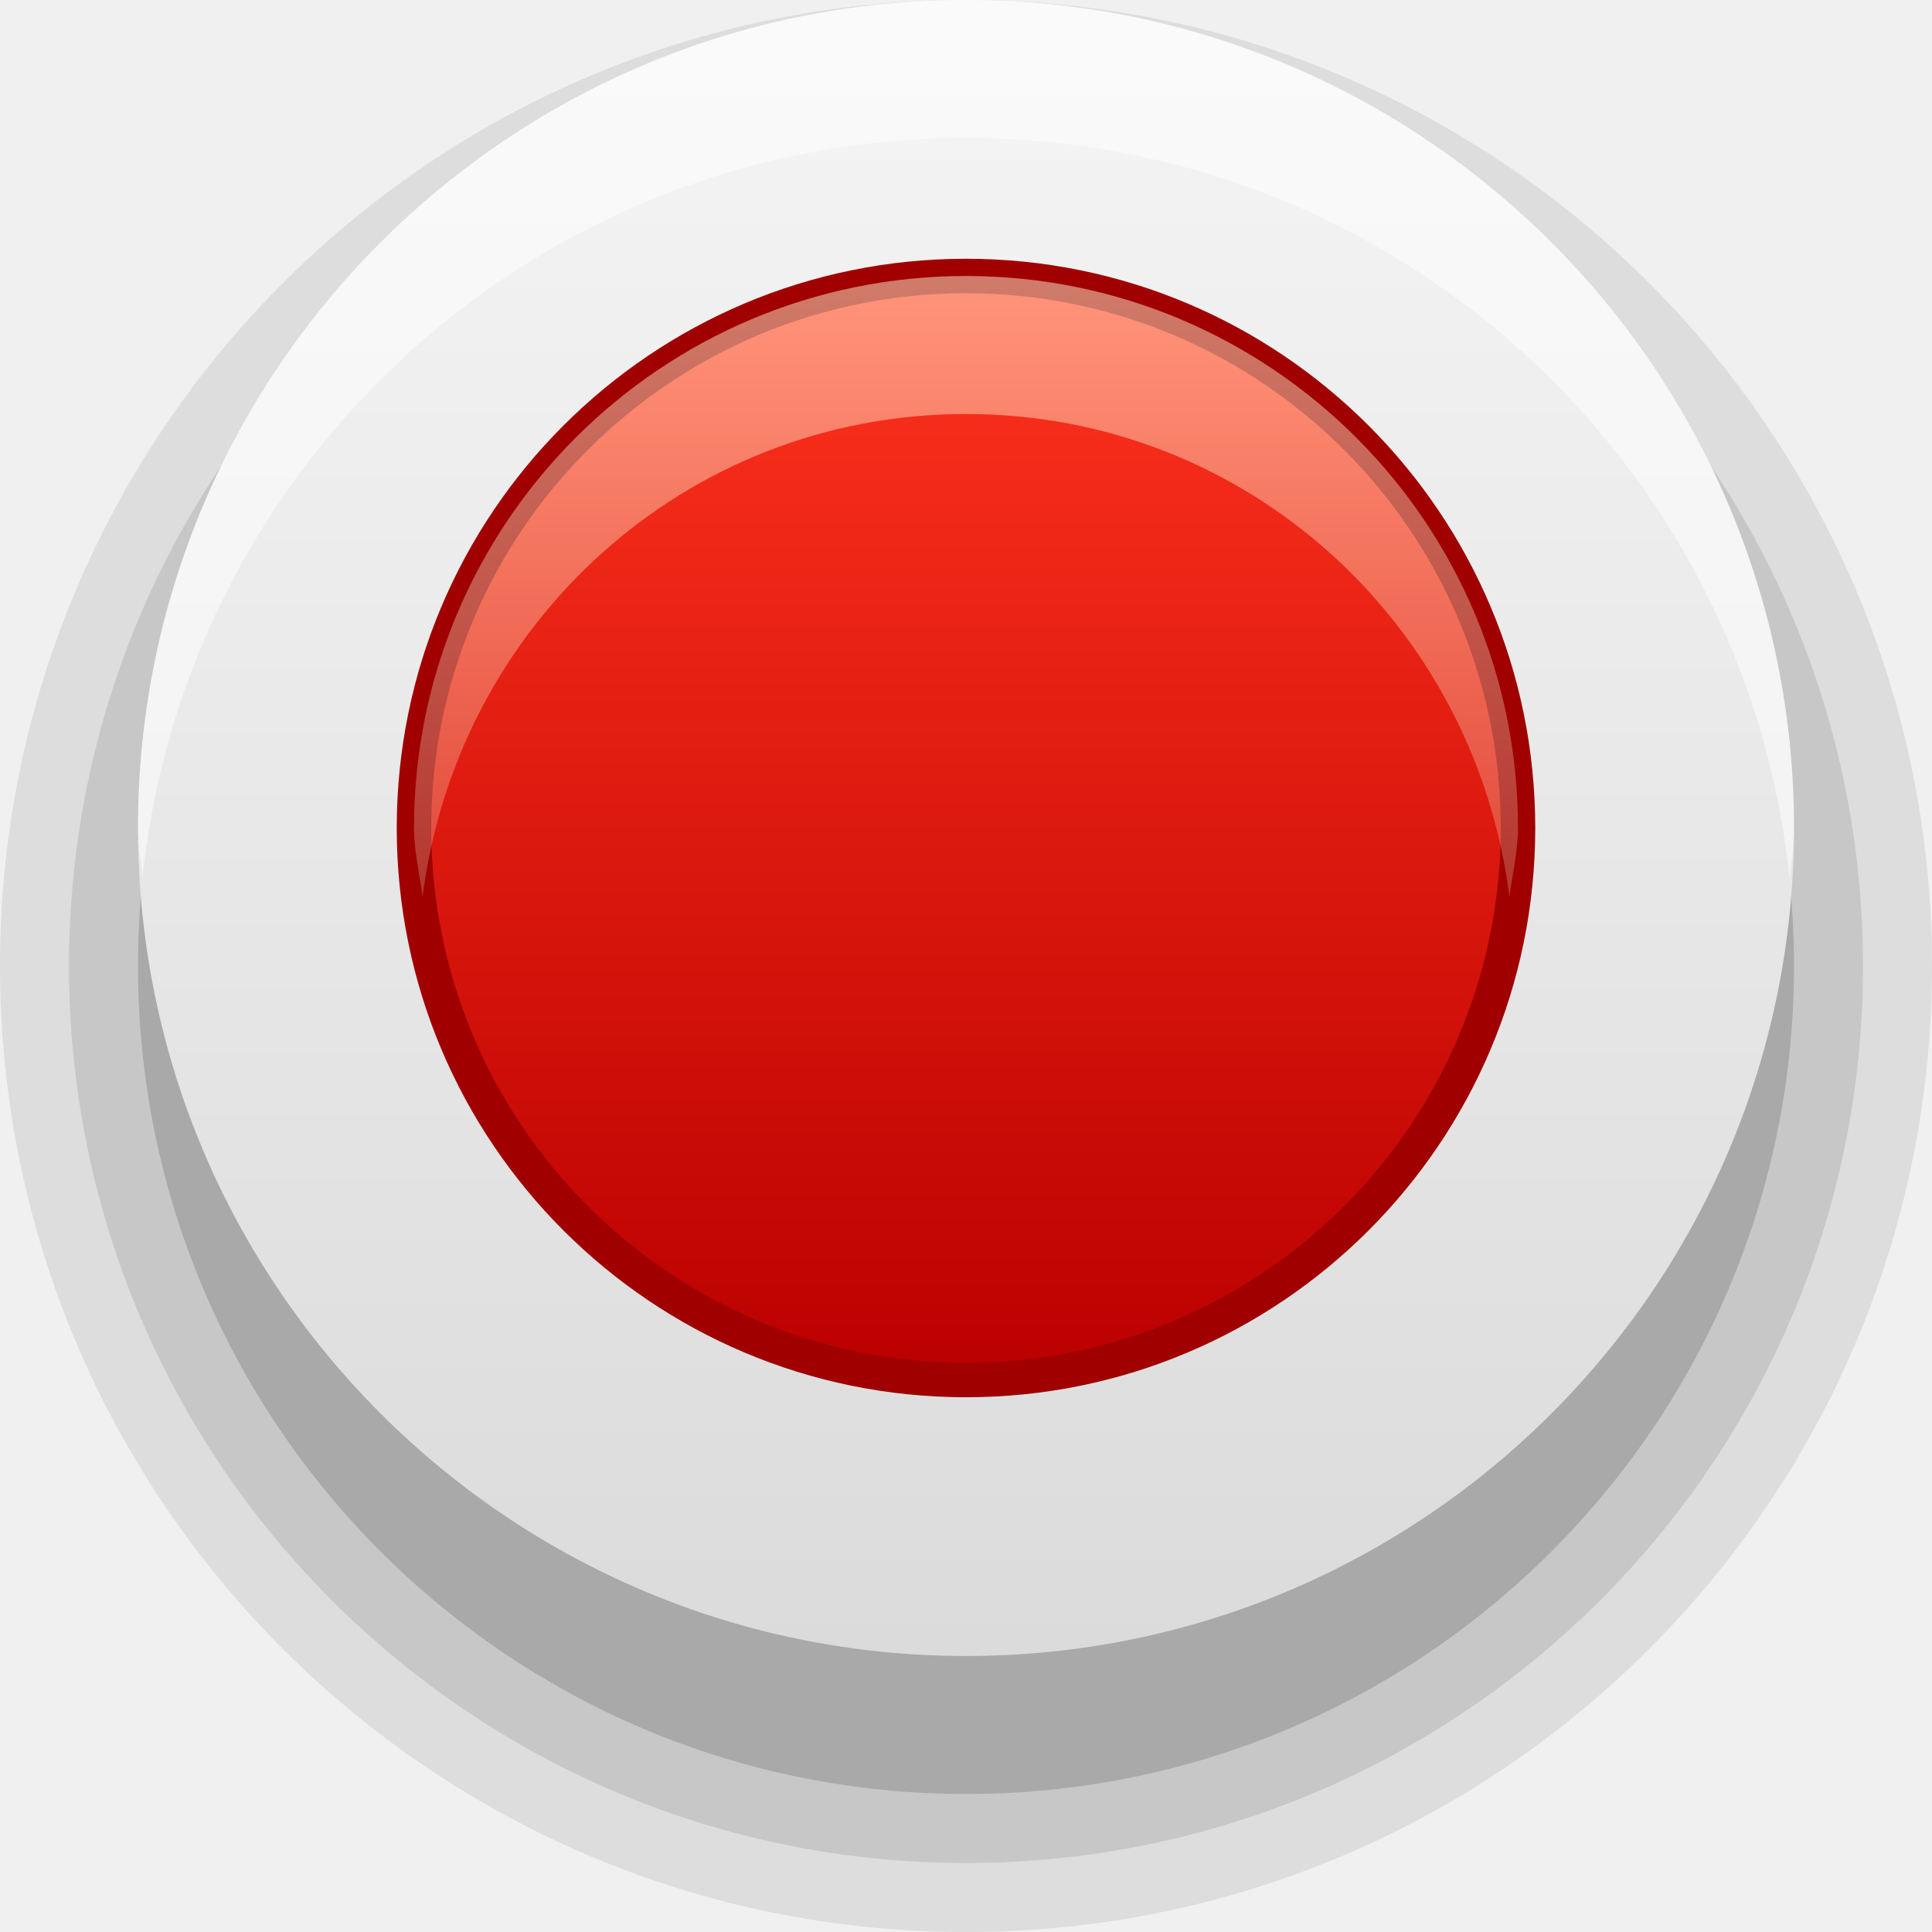
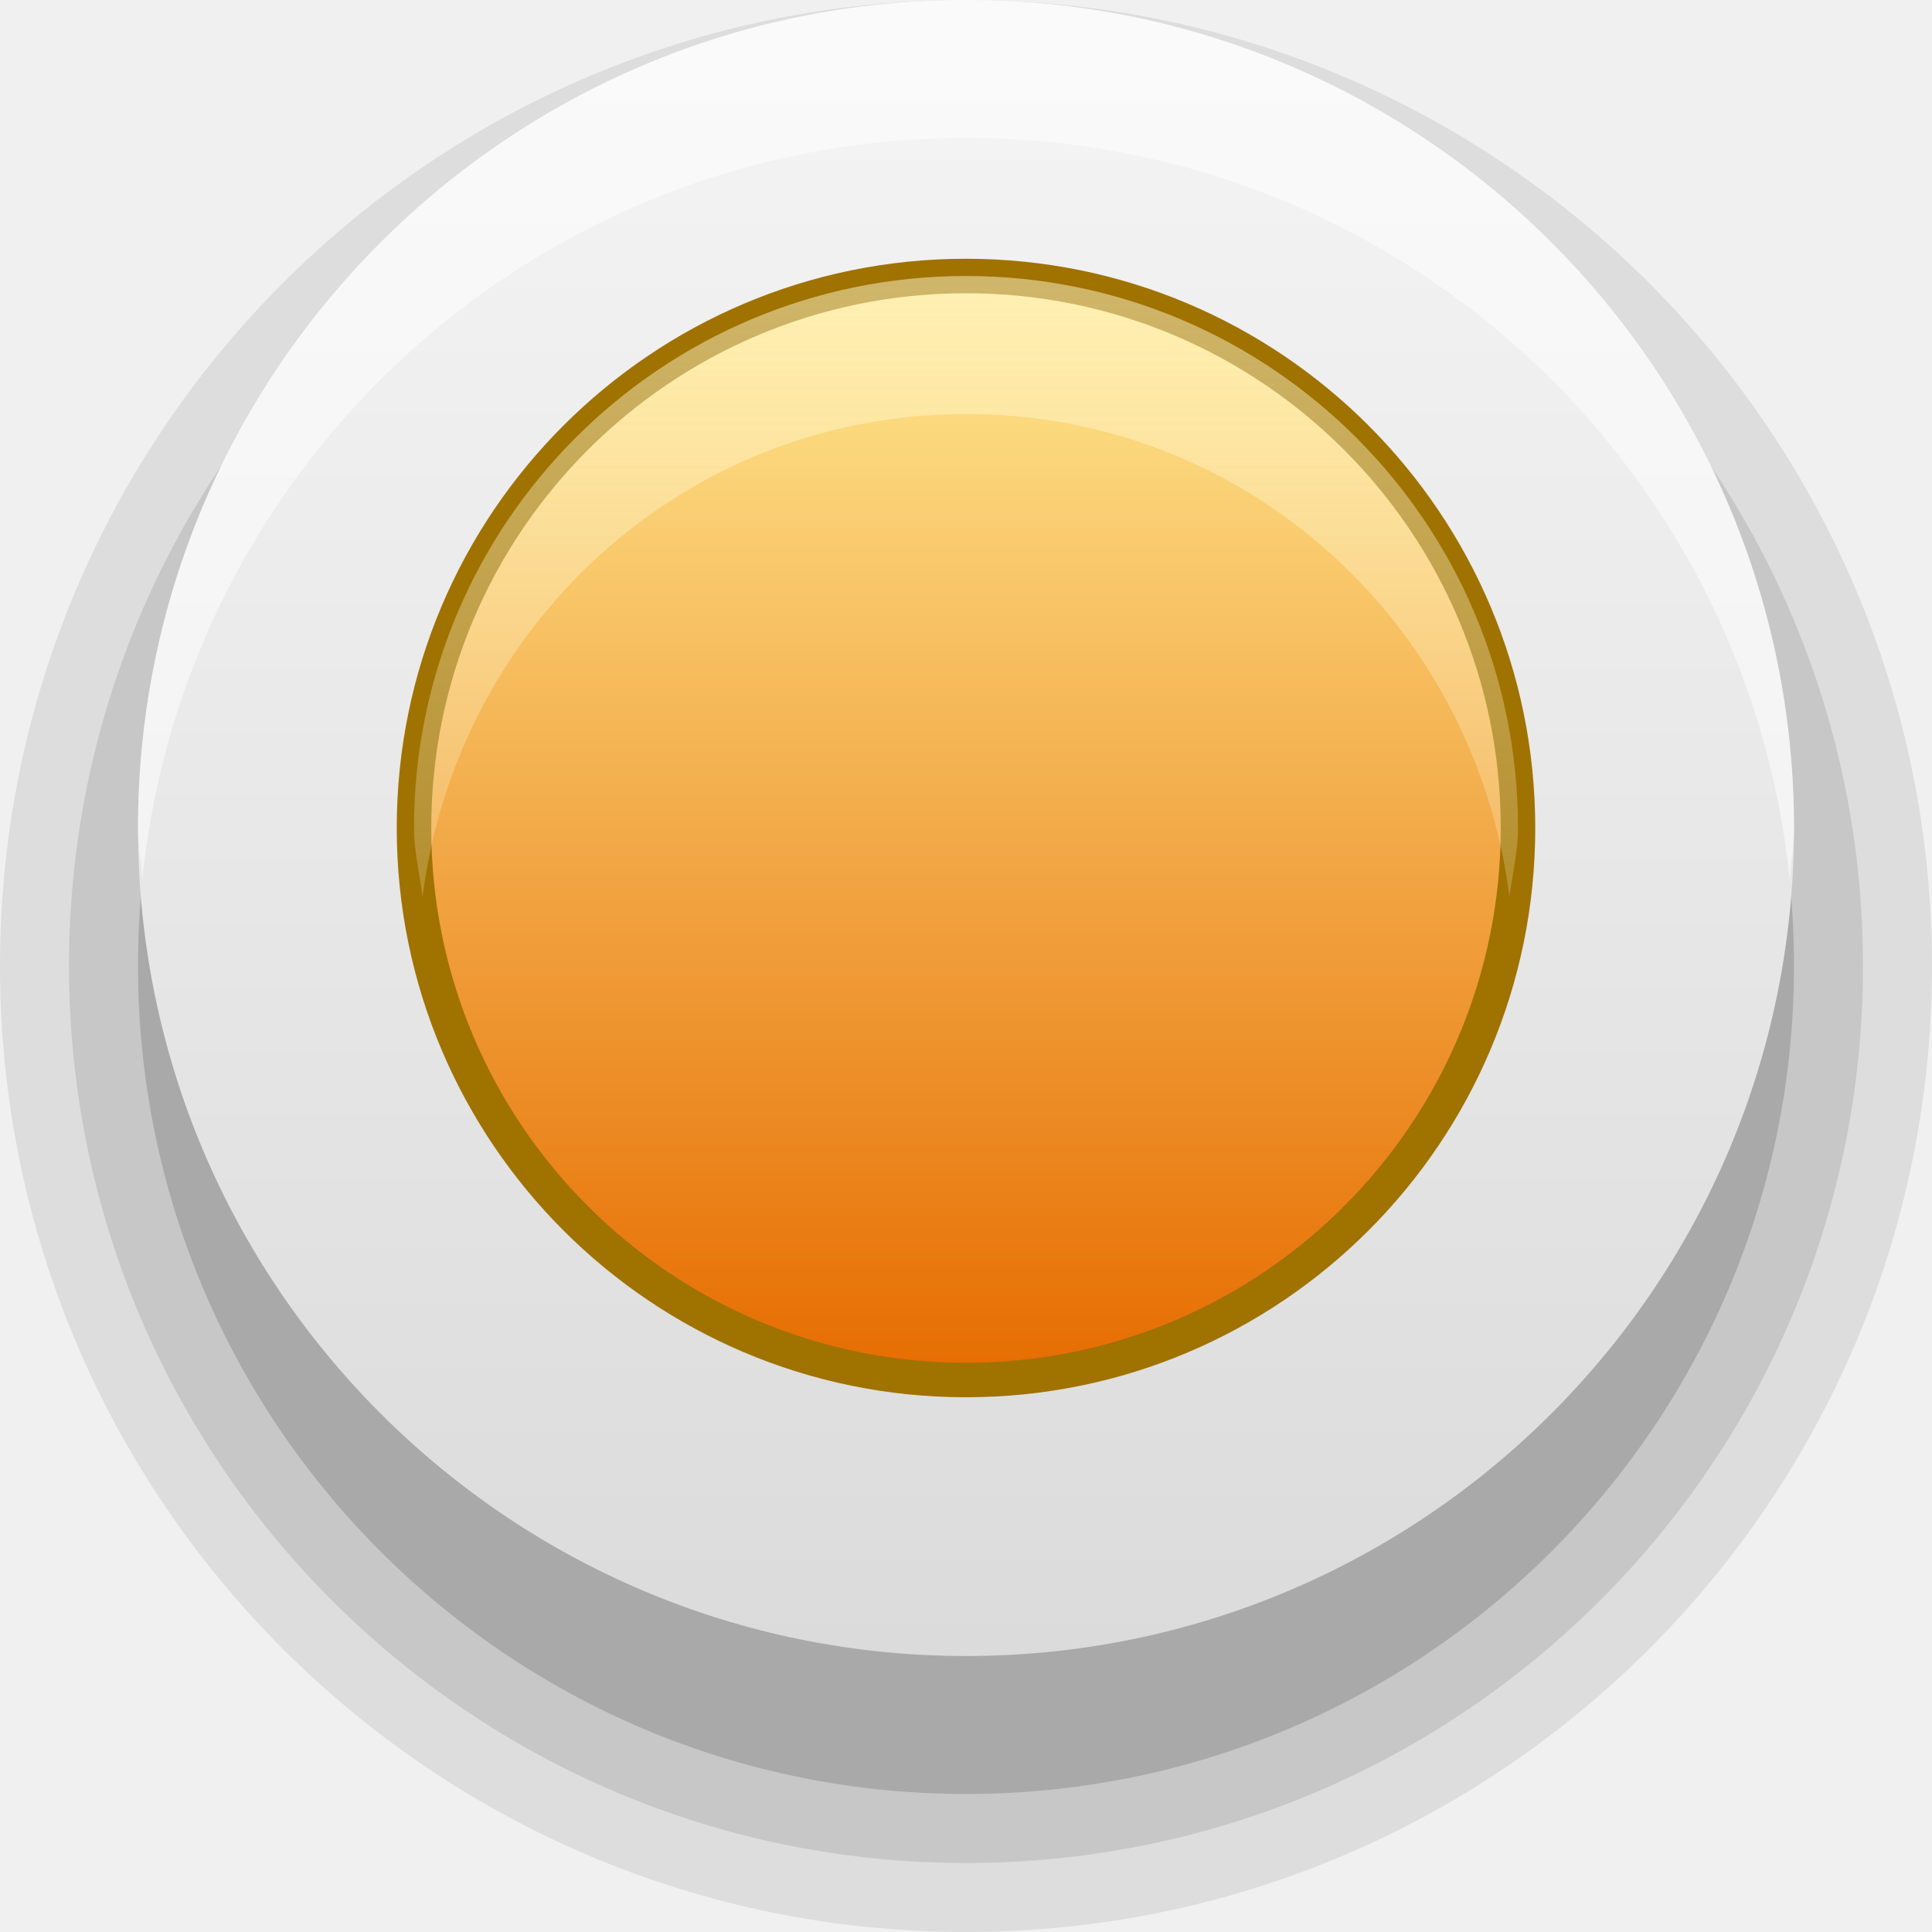
<svg xmlns="http://www.w3.org/2000/svg" xmlns:xlink="http://www.w3.org/1999/xlink" width="14" height="14" id="svg2" version="1.1">
  <defs id="defs4">
+     <linearGradient id="linearGradient4148">
+       <stop style="stop-color:#fffad5;stop-opacity:1;" offset="0" id="stop4150" />
+       <stop style="stop-color:#fff6d5;stop-opacity:0;" offset="1" id="stop4152" />
+     </linearGradient>
+     <linearGradient id="linearGradient4108">
+       <stop id="stop4110" offset="0" style="stop-color:#e66c00;stop-opacity:1;" />
+       <stop id="stop4112" offset="1" style="stop-color:#ffe991;stop-opacity:1;" />
+     </linearGradient>
    <linearGradient id="linearGradient3827">
      <stop style="stop-color:#dbdbdb;stop-opacity:1" offset="0" id="stop3829" />
      <stop style="stop-color:#f5f5f5;stop-opacity:1" offset="1" id="stop3831" />
    </linearGradient>
-     <linearGradient id="linearGradient3290-7">
-       <stop style="stop-color:#ba0000;stop-opacity:1;" offset="0" id="stop3292-2" />
-       <stop style="stop-color:#ff331e;stop-opacity:1;" offset="1" id="stop3294-3" />
-     </linearGradient>
-     <linearGradient id="linearGradient3806">
-       <stop id="stop3808" offset="0" style="stop-color:#fff6d5;stop-opacity:1;" />
-       <stop id="stop3810" offset="1" style="stop-color:#fff6d5;stop-opacity:0;" />
-     </linearGradient>
-     <linearGradient xlink:href="#linearGradient3827" id="linearGradient3322" gradientUnits="userSpaceOnUse" x1="6" y1="10" x2="6" y2="2" />
-     <linearGradient xlink:href="#linearGradient3290-7" id="linearGradient3324" gradientUnits="userSpaceOnUse" x1="7" y1="10" x2="7" y2="2" />
-     <linearGradient xlink:href="#linearGradient3806" id="linearGradient3326" gradientUnits="userSpaceOnUse" x1="7" y1="2" x2="7" y2="10" />
+     <linearGradient xlink:href="#linearGradient3827" id="linearGradient3825" x1="6" y1="10" x2="6" y2="2" gradientUnits="userSpaceOnUse" />
+     <linearGradient xlink:href="#linearGradient4108" id="linearGradient3895" x1="7" y1="10" x2="7" y2="2" gradientUnits="userSpaceOnUse" />
+     <linearGradient xlink:href="#linearGradient4148" id="linearGradient3915" gradientUnits="userSpaceOnUse" x1="7" y1="2" x2="7" y2="10" />
  </defs>
  <g id="layer1" transform="translate(0,-1038.362)">
-     <g id="g3306">
-       <path style="opacity:0.08;fill:#000000;fill-opacity:1;fill-rule:evenodd;stroke:none" id="path3308" d="M 10,6 C 10,8.209 8.209,10 6,10 3.791,10 2,8.209 2,6 2,3.791 3.791,2 6,2 c 2.209,0 4,1.791 4,4 z" transform="matrix(1.75,0,0,1.75,-3.5,1034.862)" />
-       <path transform="matrix(1.625,0,0,1.625,-2.75,1035.612)" d="M 10,6 C 10,8.209 8.209,10 6,10 3.791,10 2,8.209 2,6 2,3.791 3.791,2 6,2 c 2.209,0 4,1.791 4,4 z" id="path3310" style="opacity:0.1;fill:#000000;fill-opacity:1;fill-rule:evenodd;stroke:none" />
-       <path transform="matrix(1.5,0,0,1.5,-2,1036.362)" d="M 10,6 C 10,8.209 8.209,10 6,10 3.791,10 2,8.209 2,6 2,3.791 3.791,2 6,2 c 2.209,0 4,1.791 4,4 z" id="path3312" style="opacity:0.15;fill:#000000;fill-opacity:1;fill-rule:evenodd;stroke:none" />
-       <path style="fill:url(#linearGradient3322);fill-opacity:1;fill-rule:evenodd;stroke:none" id="path3314" d="M 10,6 C 10,8.209 8.209,10 6,10 3.791,10 2,8.209 2,6 2,3.791 3.791,2 6,2 c 2.209,0 4,1.791 4,4 z" transform="matrix(1.5,0,0,1.5,-2,1035.362)" />
-       <path style="fill:url(#linearGradient3324);fill-opacity:1;fill-rule:evenodd;stroke:#a00000;stroke-width:0.25;stroke-miterlimit:4;stroke-opacity:1;stroke-dasharray:none" id="path3316" d="M 11,6 C 11,8.209 9.209,10 7,10 4.791,10 3,8.209 3,6 3,3.791 4.791,2 7,2 c 2.209,0 4,1.791 4,4 z" transform="translate(0,1038.362)" />
-       <path style="opacity:0.5;fill:#ffffff;fill-opacity:1;fill-rule:evenodd;stroke:none" d="M 7,0 C 3.686,0 1,2.686 1,6 1,6.124 1.024,6.252 1.031,6.375 1.339,3.349 3.893,1 7,1 10.107,1 12.661,3.349 12.969,6.375 12.976,6.252 13,6.124 13,6 13,2.686 10.314,0 7,0 z" transform="translate(0,1038.362)" id="path3318" />
-       <path style="opacity:0.5;fill:url(#linearGradient3326);fill-opacity:1;fill-rule:evenodd;stroke:none" d="M 7,2 C 4.791,2 3,3.791 3,6 3,6.17 3.042,6.335 3.062,6.5 3.31,4.528 4.961,3 7,3 9.039,3 10.69,4.528 10.938,6.5 10.958,6.335 11,6.17 11,6 11,3.791 9.209,2 7,2 z" transform="translate(0,1038.362)" id="path3320" />
+     <g id="g4745">
+       <path transform="matrix(1.75,0,0,1.75,-3.5,1034.862)" d="M 10,6 C 10,8.209 8.209,10 6,10 3.791,10 2,8.209 2,6 2,3.791 3.791,2 6,2 c 2.209,0 4,1.791 4,4 z" id="path3863" style="opacity:0.08;fill:#000000;fill-opacity:1;fill-rule:evenodd;stroke:none" />
+       <path style="opacity:0.1;fill:#000000;fill-opacity:1;fill-rule:evenodd;stroke:none" id="path3865" d="M 10,6 C 10,8.209 8.209,10 6,10 3.791,10 2,8.209 2,6 2,3.791 3.791,2 6,2 c 2.209,0 4,1.791 4,4 z" transform="matrix(1.625,0,0,1.625,-2.75,1035.612)" />
+       <path style="fill:#000000;fill-opacity:1;fill-rule:evenodd;stroke:none;opacity:0.15" id="path3846" d="M 10,6 C 10,8.209 8.209,10 6,10 3.791,10 2,8.209 2,6 2,3.791 3.791,2 6,2 c 2.209,0 4,1.791 4,4 z" transform="matrix(1.5,0,0,1.5,-2,1036.362)" />
+       <path transform="matrix(1.5,0,0,1.5,-2,1035.362)" d="M 10,6 C 10,8.209 8.209,10 6,10 3.791,10 2,8.209 2,6 2,3.791 3.791,2 6,2 c 2.209,0 4,1.791 4,4 z" id="path2987" style="fill:url(#linearGradient3825);fill-opacity:1;fill-rule:evenodd;stroke:none" />
+       <path transform="translate(0,1038.362)" d="M 11,6 C 11,8.209 9.209,10 7,10 4.791,10 3,8.209 3,6 3,3.791 4.791,2 7,2 c 2.209,0 4,1.791 4,4 z" id="path2989" style="fill:url(#linearGradient3895);fill-opacity:1.0;fill-rule:evenodd;stroke:#a07200;stroke-opacity:1;stroke-width:0.25;stroke-miterlimit:4;stroke-dasharray:none" />
+       <path id="path3833" transform="translate(0,1038.362)" d="M 7 0 C 3.686 6.6613381e-016 1 2.686 1 6 C 1 6.124 1.024 6.252 1.031 6.375 C 1.339 3.349 3.893 1 7 1 C 10.107 1 12.661 3.349 12.969 6.375 C 12.976 6.252 13 6.124 13 6 C 13 2.686 10.314 -1.3238214e-015 7 0 z " style="fill:#ffffff;fill-opacity:1;fill-rule:evenodd;stroke:none;opacity:0.5" />
+       <path id="path3906" transform="translate(0,1038.362)" d="M 7 2 C 4.791 2 3 3.791 3 6 C 3 6.17 3.042 6.335 3.062 6.5 C 3.31 4.528 4.961 3 7 3 C 9.039 3 10.69 4.528 10.938 6.5 C 10.958 6.335 11 6.17 11 6 C 11 3.791 9.209 2 7 2 z " style="fill:url(#linearGradient3915);fill-opacity:1.0;fill-rule:evenodd;stroke:none;opacity:0.5" />
    </g>
  </g>
</svg>
